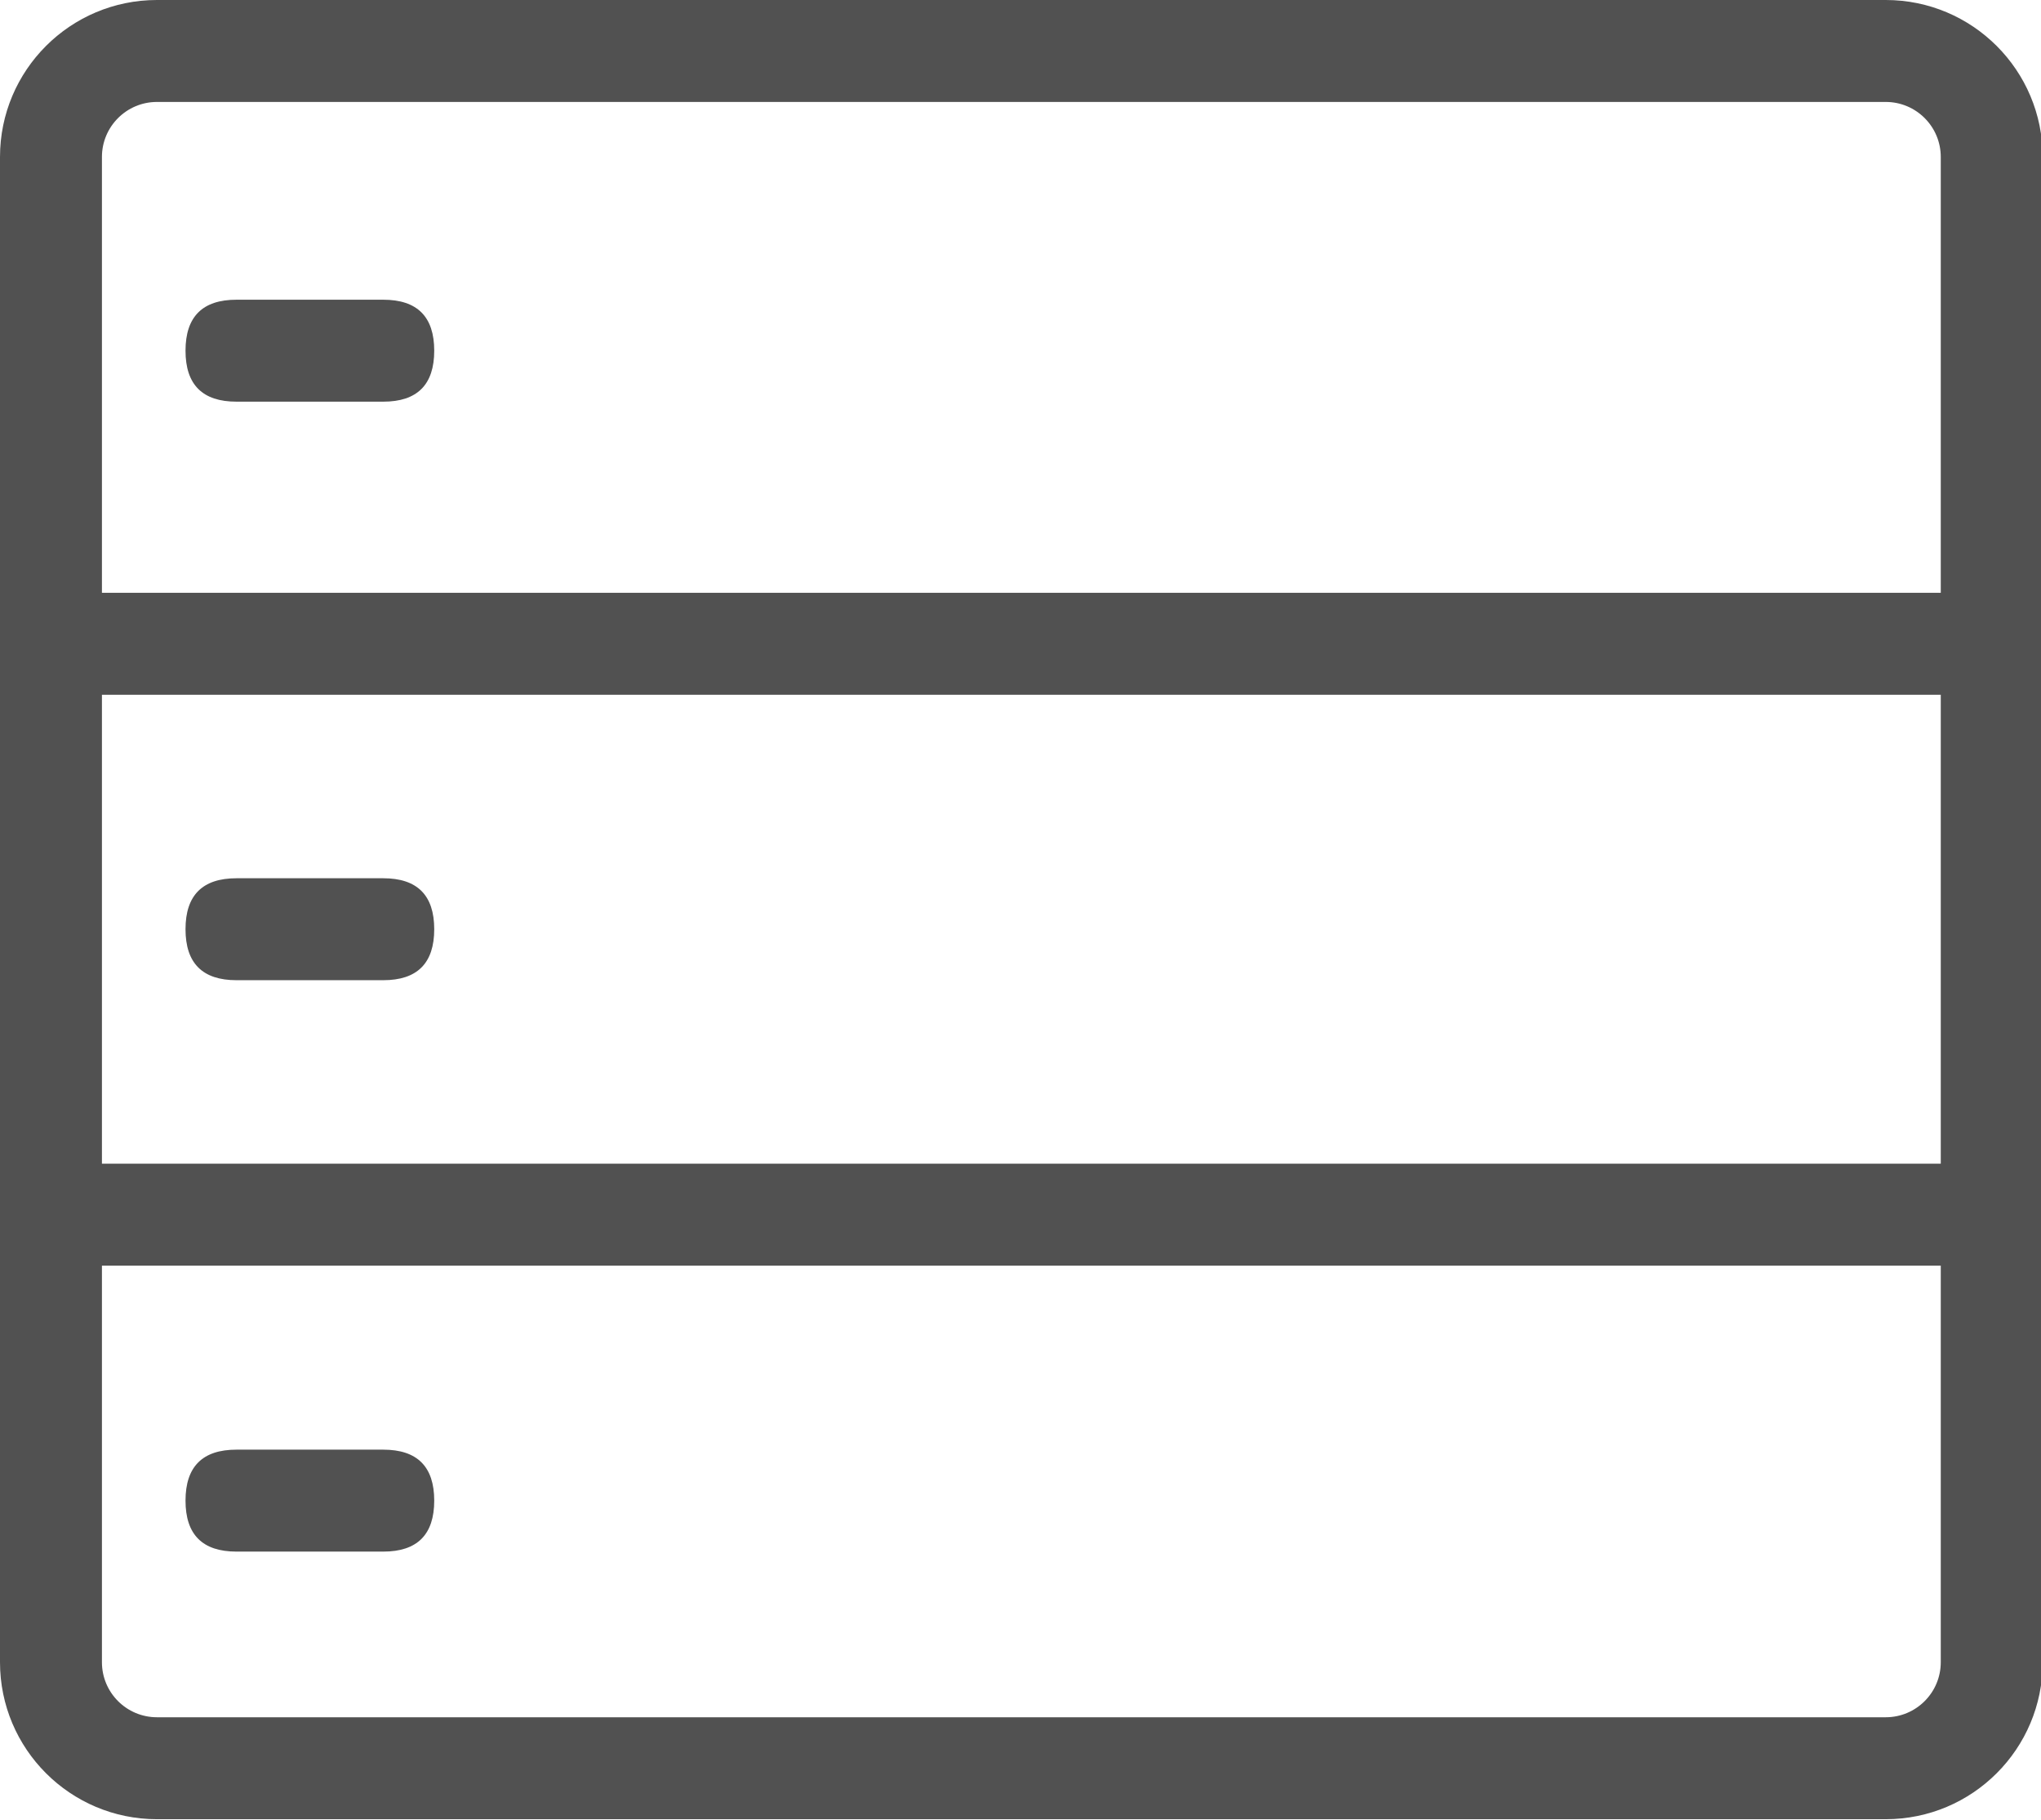
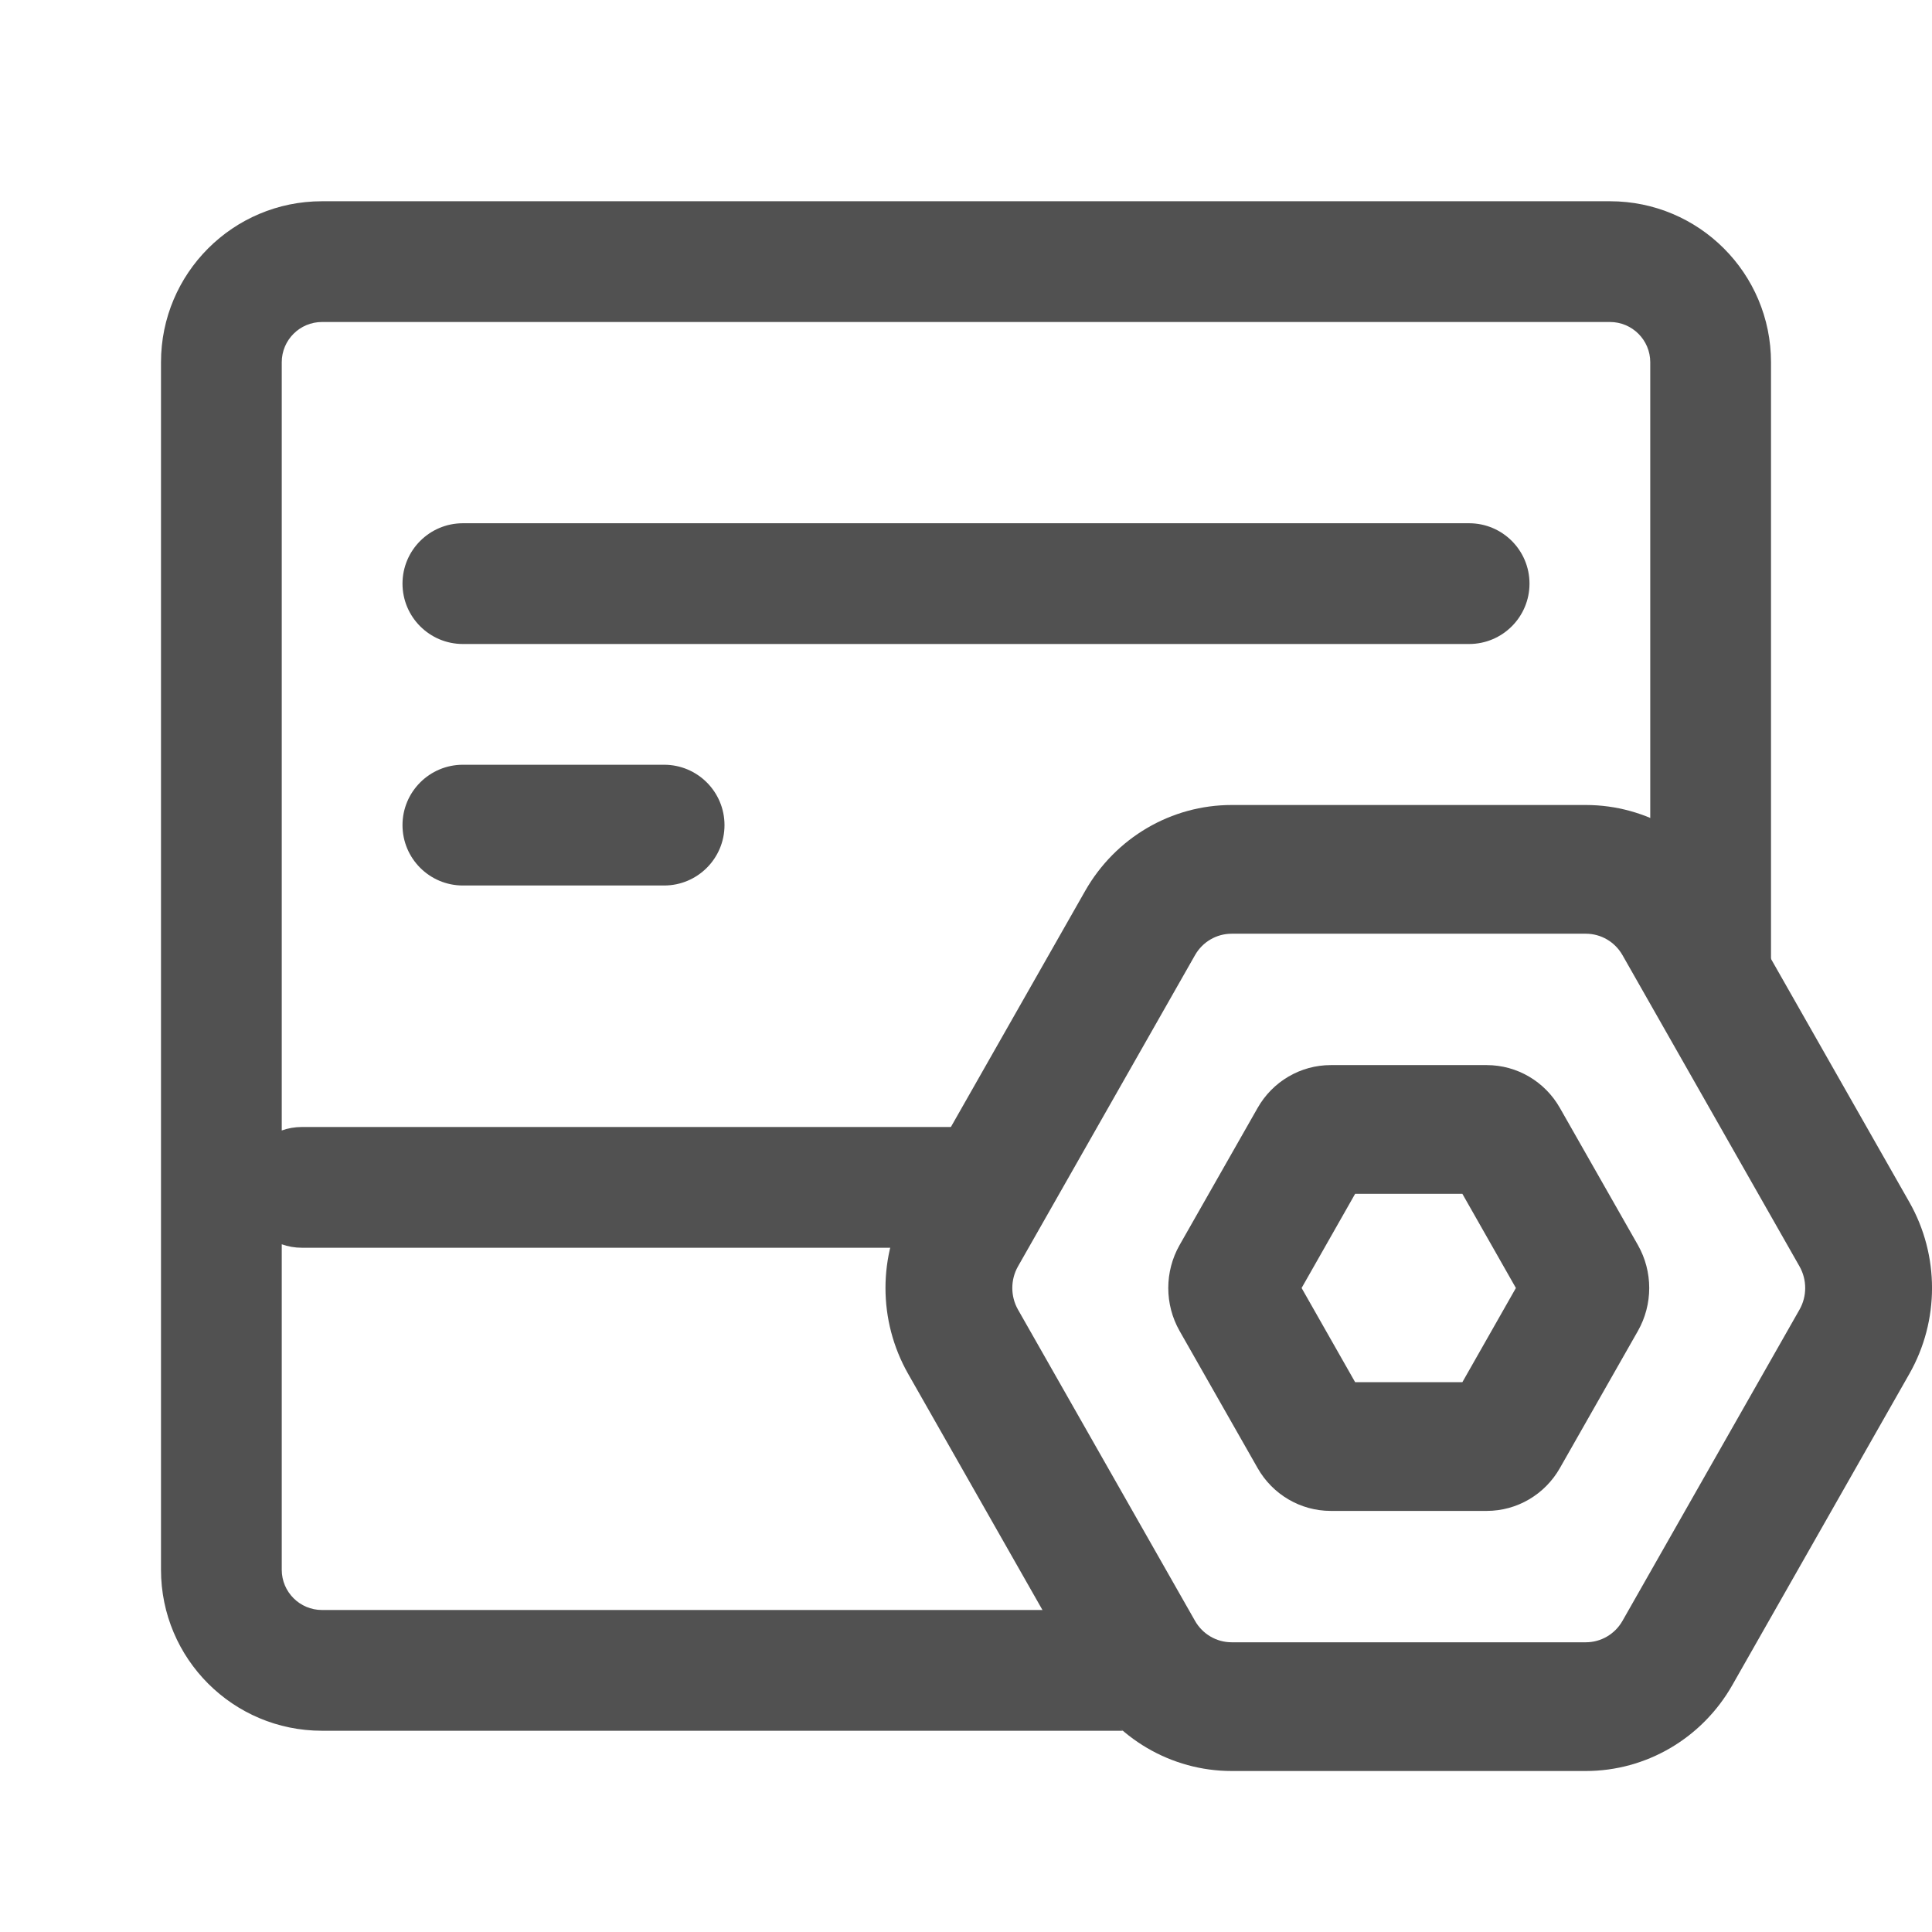
- <svg xmlns="http://www.w3.org/2000/svg" t="1618218061727" class="icon" viewBox="0 0 1149 1024" version="1.1" p-id="9760" width="224.414" height="200">
-   <defs>
-     <style type="text/css" />
-   </defs>
-   <path d="M1061.586 1024H88.37A88.37 88.37 0 0 1 0 935.63V88.37A88.37 88.37 0 0 1 88.37 0H1061.586a88.37 88.37 0 0 1 88.37 88.37v847.26A88.37 88.37 0 0 1 1061.586 1024zM88.37 57.383A30.987 30.987 0 0 0 57.383 88.37v847.26a30.987 30.987 0 0 0 30.987 30.987H1061.586a30.987 30.987 0 0 0 30.987-30.987V88.37A30.987 30.987 0 0 0 1061.586 57.383z" p-id="9761" fill="#515151" />
-   <path d="M28.692 333.682h1091.712v57.383H28.692zM28.692 655.027h1091.712v57.383H28.692z" p-id="9762" fill="#515151" />
-   <path d="M104.437 168.706m28.692 0l82.632 0q28.692 0 28.692 28.692l0 0q0 28.692-28.692 28.692l-82.632 0q-28.692 0-28.692-28.692l0 0q0-28.692 28.692-28.692Z" p-id="9763" fill="#515151" />
-   <path d="M104.437 494.355m28.692 0l82.632 0q28.692 0 28.692 28.692l0 0q0 28.692-28.692 28.692l-82.632 0q-28.692 0-28.692-28.692l0 0q0-28.692 28.692-28.692Z" p-id="9764" fill="#515151" />
-   <path d="M104.437 815.987m28.692 0l82.632 0q28.692 0 28.692 28.692l0 0q0 28.692-28.692 28.692l-82.632 0q-28.692 0-28.692-28.692l0 0q0-28.692 28.692-28.692Z" p-id="9765" fill="#515151" />
+ <svg xmlns="http://www.w3.org/2000/svg" width="24" height="24" viewBox="0 0 24 24" fill="none">
+   <path d="M4 2.5C2.895 2.5 2 3.395 2 4.5V19.5C2 20.605 2.895 21.5 4 21.5H13.948C13.89 21.438 13.835 21.372 13.785 21.302C13.745 21.247 13.707 21.189 13.673 21.129L13.021 20H4C3.724 20 3.5 19.776 3.5 19.5V15.457C3.578 15.485 3.662 15.5 3.75 15.5H11.577L12.443 14H3.75C3.662 14 3.578 14.015 3.5 14.043V4.5C3.5 4.224 3.724 4 4 4H20C20.276 4 20.5 4.224 20.5 4.5V11.087C20.84 11.26 21.13 11.529 21.327 11.871L22 13.036V4.5C22 3.395 21.105 2.5 20 2.5H4Z" fill="#515151" />
+   <path d="M21.512 20.809C21.677 20.618 21.807 20.396 21.891 20.153L21.512 20.809Z" fill="#515151" />
+   <path d="M5 7.25C5 6.836 5.336 6.5 5.75 6.5H18.25C18.664 6.5 19 6.836 19 7.25C19 7.664 18.664 8 18.25 8H5.75C5.336 8 5 7.664 5 7.25Z" fill="#515151" />
+   <path d="M5.75 9.5C5.336 9.5 5 9.836 5 10.25C5 10.664 5.336 11 5.75 11H8.25C8.664 11 9 10.664 9 10.25C9 9.836 8.664 9.5 8.25 9.5H5.75Z" fill="#515151" />
+   <path fill-rule="evenodd" clip-rule="evenodd" d="M14.653 16.533C14.466 16.203 14.466 15.797 14.653 15.467L15.622 13.764C15.809 13.434 16.156 13.231 16.531 13.231H18.469C18.844 13.231 19.191 13.434 19.378 13.764L20.347 15.467C20.534 15.797 20.534 16.203 20.347 16.533L19.378 18.236C19.191 18.566 18.844 18.769 18.469 18.769H16.531C16.156 18.769 15.809 18.566 15.622 18.236L14.653 16.533ZM16.834 17.17L16.169 16L16.834 14.83H18.166L18.831 16L18.166 17.17H16.834Z" fill="#515151" />
+   <path fill-rule="evenodd" clip-rule="evenodd" d="M11.281 17.066C10.906 16.406 10.906 15.594 11.281 14.934L13.481 11.066C13.857 10.406 14.55 10 15.3 10H19.7C20.45 10 21.143 10.406 21.519 11.066L23.719 14.934C24.094 15.594 24.094 16.406 23.719 17.066L21.519 20.934C21.143 21.594 20.45 22 19.7 22H15.3C14.55 22 13.857 21.594 13.481 20.934L11.281 17.066ZM12.645 15.733L14.845 11.865C14.939 11.7 15.112 11.599 15.3 11.599H19.7C19.888 11.599 20.061 11.7 20.155 11.865L22.355 15.733C22.448 15.898 22.448 16.102 22.355 16.267L20.155 20.135C20.061 20.3 19.888 20.401 19.7 20.401H15.3C15.112 20.401 14.939 20.3 14.845 20.135L12.645 16.267C12.552 16.102 12.552 15.898 12.645 15.733Z" fill="#515151" />
</svg>
